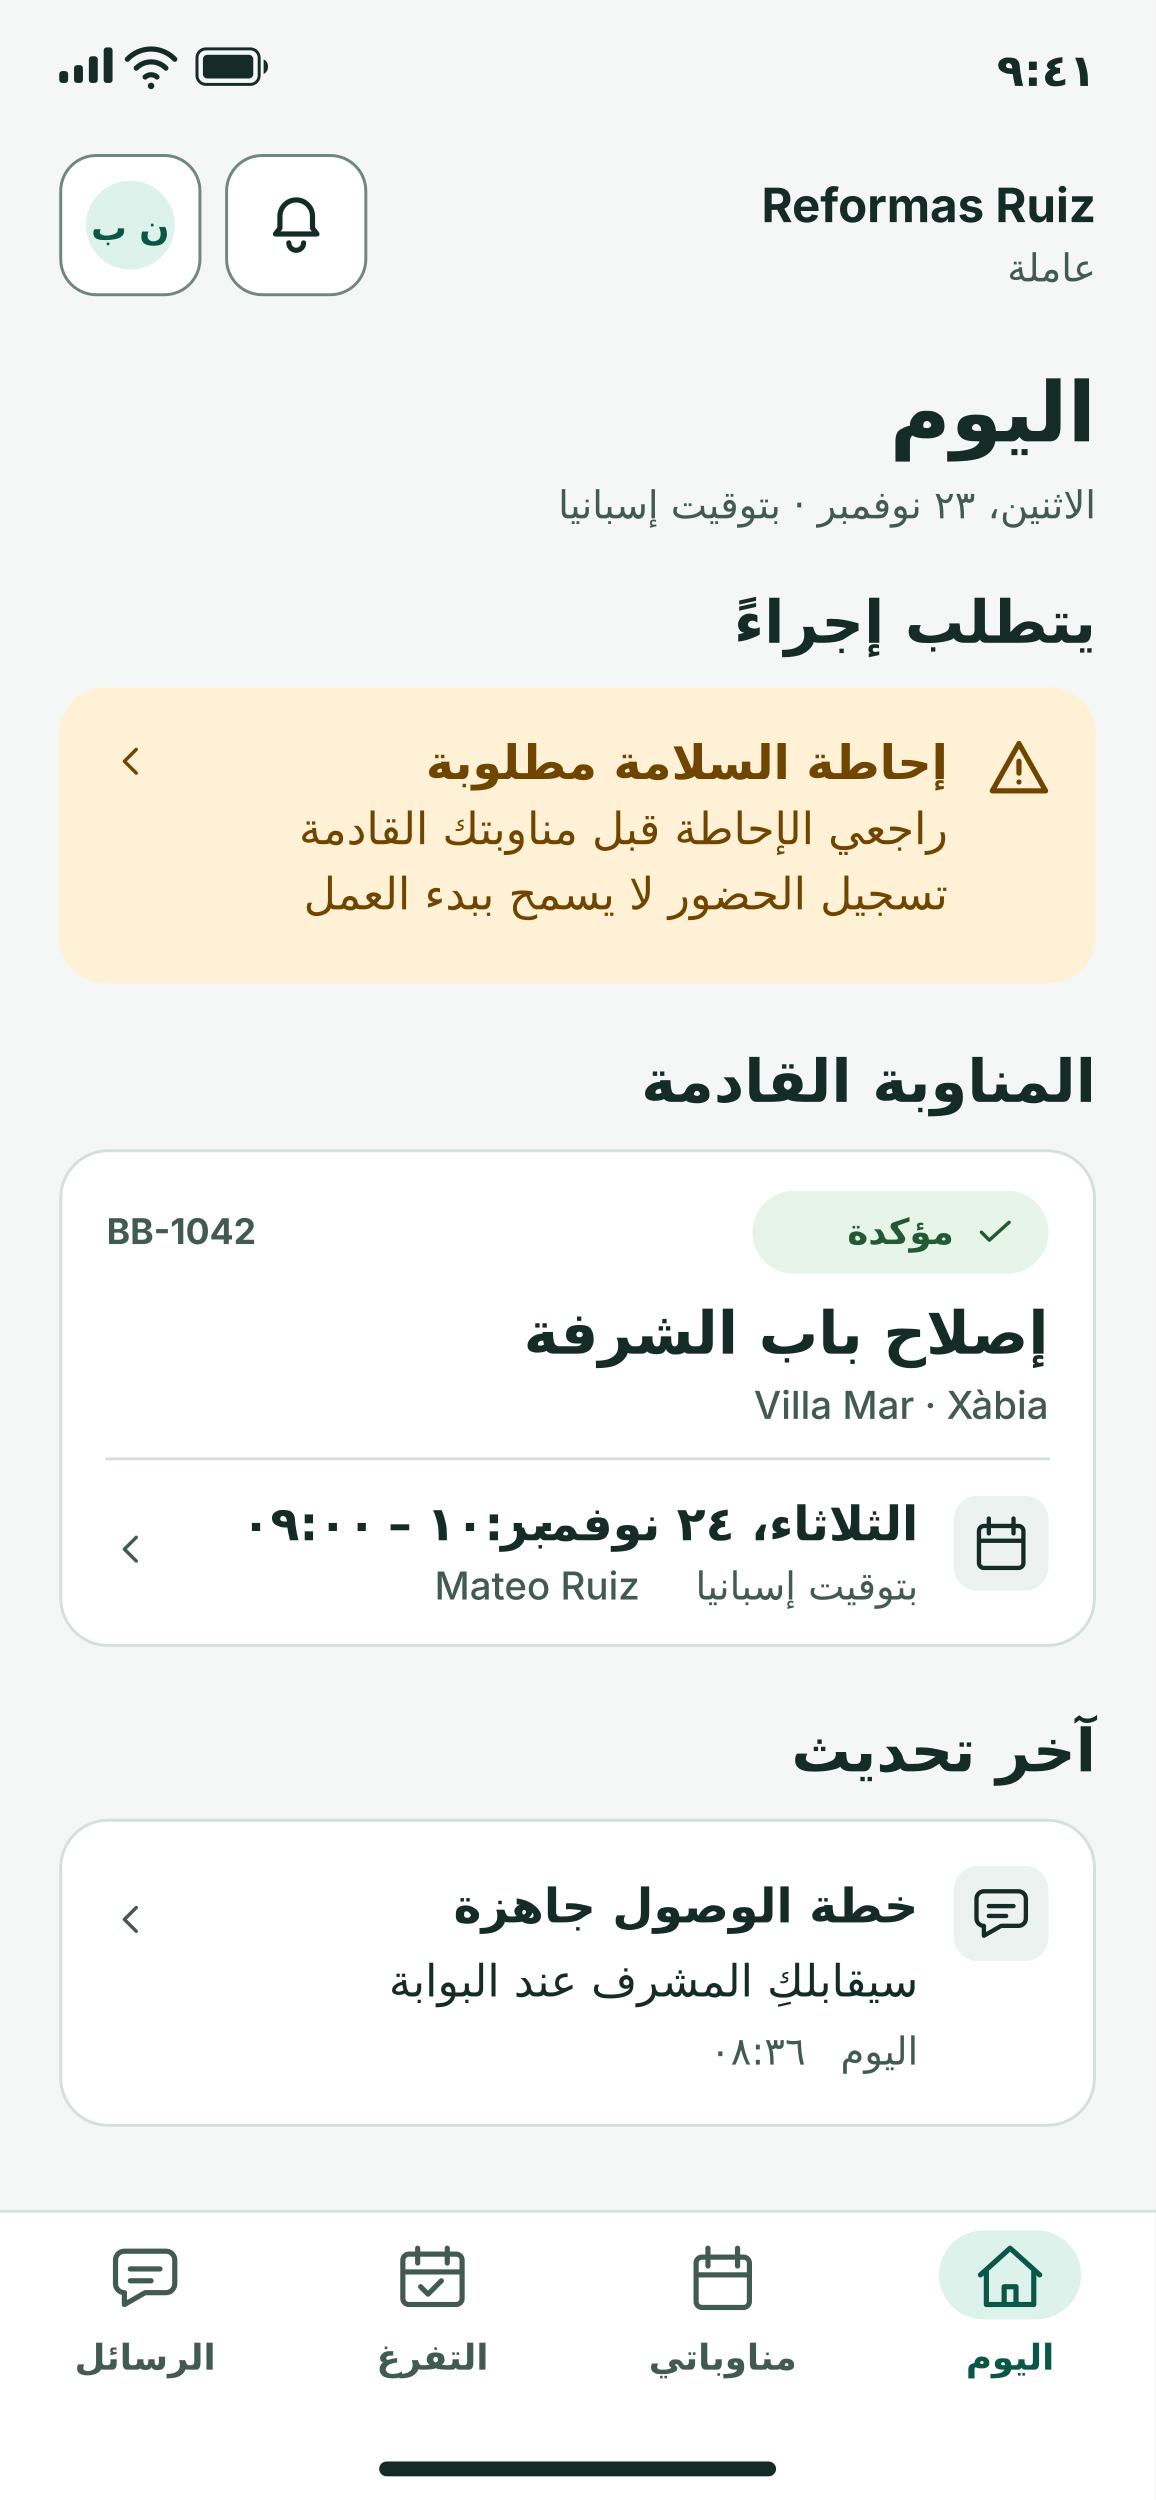
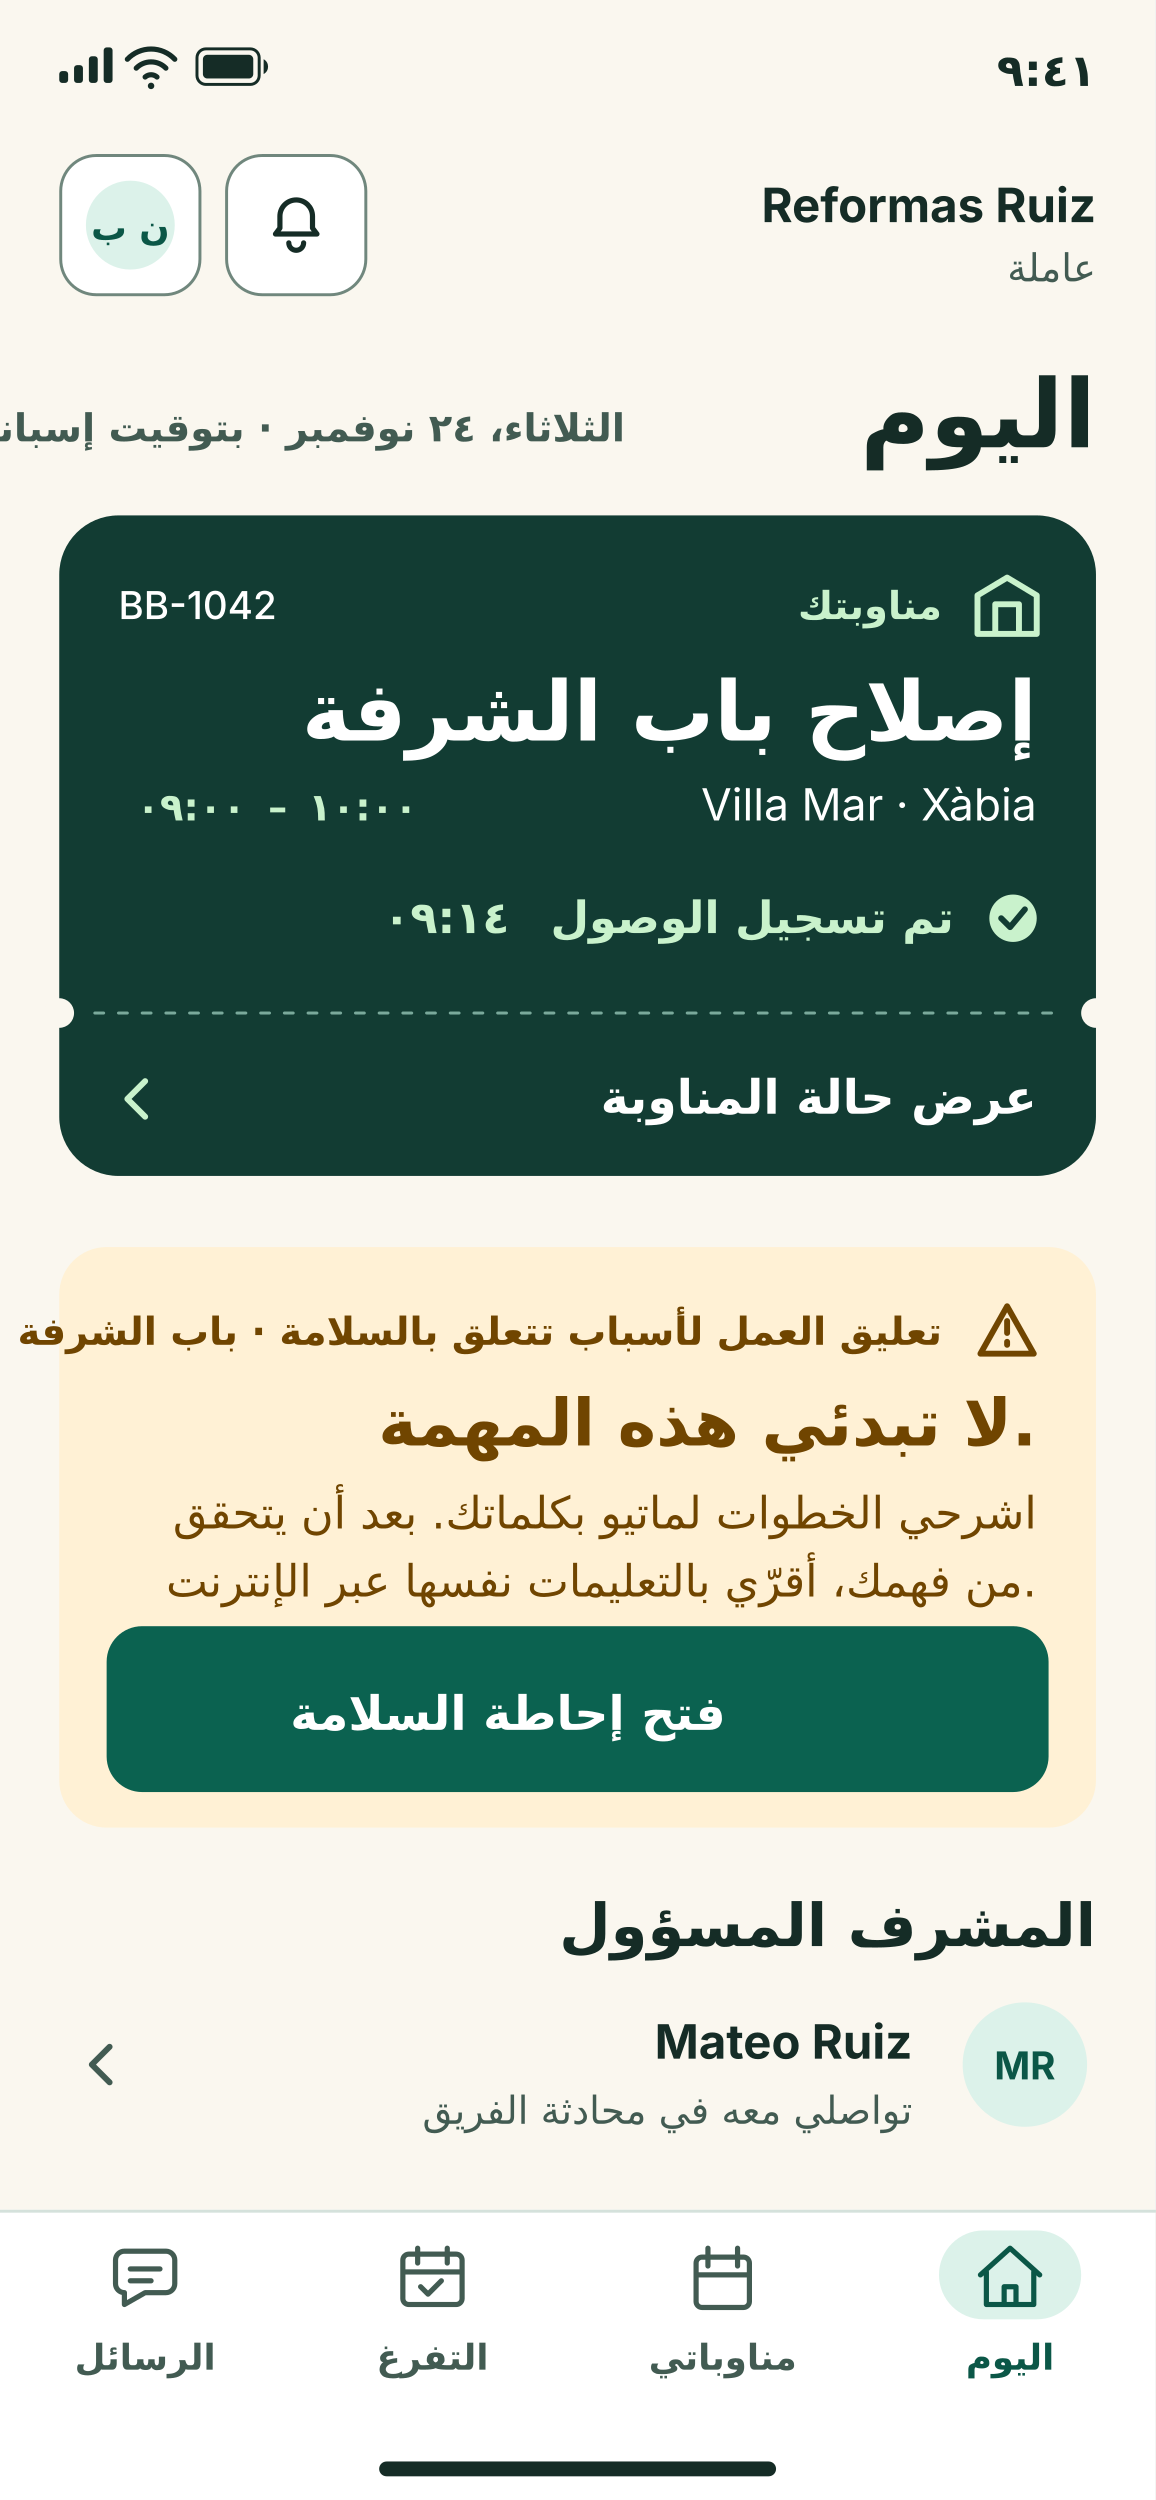
<svg xmlns="http://www.w3.org/2000/svg" width="390" height="844" viewBox="0 0 390 844" role="img" aria-labelledby="W-01-today--rtl-arabic-title W-01-today--rtl-arabic-desc" font-family="system-ui, -apple-system, BlinkMacSystemFont, 'Segoe UI', sans-serif" xml:lang="ar">
-   <rect x="0" y="0" width="390" height="844" fill="#F4F7F6" />
+   <rect x="0" y="0" width="390" height="844" rx="0" fill="#FAF7EF" />
  <g id="status-bar" aria-hidden="true">
    <text x="370" y="29" font-size="15" font-weight="700" fill="#152C26" text-anchor="end">٩:٤١</text>
    <g transform="translate(-281 0)">
      <rect x="301" y="24" width="3" height="4" rx="1" fill="#152C26" />
      <rect x="306" y="22" width="3" height="6" rx="1" fill="#152C26" />
      <rect x="311" y="19" width="3" height="9" rx="1" fill="#152C26" />
      <rect x="316" y="16" width="3" height="12" rx="1" fill="#152C26" />
      <path d="M324 20a11 11 0 0 1 16 0m-13 3a7 7 0 0 1 10 0m-7 3a3 3 0 0 1 4 0" fill="none" stroke="#152C26" stroke-width="1.75" stroke-linecap="round" stroke-linejoin="round" />
      <circle cx="332" cy="29" r="1.1" fill="#152C26" />
      <rect x="347.5" y="16.5" width="21" height="12" rx="3" fill="none" stroke="#152C26" />
      <rect x="349.5" y="18.5" width="17" height="8" rx="1.5" fill="#152C26" />
      <path d="M370 20v5c2-1 2-4 0-5z" fill="#152C26" stroke="#152C26" stroke-width="0" stroke-linecap="round" stroke-linejoin="round" />
    </g>
  </g>
  <g id="header">
    <text x="370" y="75" font-size="16" font-weight="700" fill="#152C26" text-anchor="end">Reformas Ruiz</text>
    <text x="370" y="95" font-size="13" font-weight="450" fill="#425B52" text-anchor="end">عاملة</text>
    <rect x="76.5" y="52.5" width="47" height="47" rx="12" fill="#FFFFFF" stroke="#70877D" />
    <g transform="translate(88 64) scale(1)" aria-hidden="true">
      <path d="M5 15h14l-1.5-2V9a5.5 5.5 0 0 0-11 0v4Zm4.5 3a2.5 2.5 0 0 0 5 0" fill="none" stroke="#152C26" stroke-width="1.75" stroke-linecap="round" stroke-linejoin="round" />
    </g>
    <rect x="20.5" y="52.5" width="47" height="47" rx="12" fill="#FFFFFF" stroke="#70877D" />
    <circle cx="44" cy="76" r="15" fill="#DCF2EA" />
    <text x="44" y="81" font-size="12" font-weight="650" fill="#0B5747" text-anchor="middle">ن ب</text>
  </g>
  <g id="content">
-     <text x="370" y="149" font-size="28" font-weight="700" fill="#152C26" text-anchor="end">اليوم</text>
-     <text x="370" y="175" font-size="13" font-weight="450" fill="#425B52" text-anchor="end">الاثنين، ٢٣ نوفمبر · بتوقيت إسبانيا</text>
-     <text x="370" y="217" font-size="20" font-weight="650" fill="#152C26" text-anchor="end">يتطلب إجراءً</text>
-     <rect x="20" y="232" width="350" height="100" rx="16" fill="#FFF1D5" />
-     <g transform="translate(332 248) scale(1)" aria-hidden="true">
-       <path d="M12 3l9 16H3Zm0 6v4m0 3h.01" fill="none" stroke="#704500" stroke-width="1.75" stroke-linecap="round" stroke-linejoin="round" />
+     <text x="370" y="151" font-size="32" font-weight="700" fill="#152C26" text-anchor="end">اليوم</text>
+     <text x="211" y="149" font-size="13" font-weight="550" fill="#425B52" text-anchor="end">الثلاثاء، ٢٤ نوفمبر · بتوقيت إسبانيا</text>
+     <g id="shift-ticket">
+       <rect x="20" y="174" width="350" height="223" rx="20" fill="#123C33" />
+       <path d="M330 201l10-6 10 6v13h-20z m6 13v-10h8v10" fill="none" stroke="#C9F2CC" stroke-width="2" stroke-linecap="round" stroke-linejoin="round" />
+       <text x="318" y="209" font-size="13" font-weight="650" fill="#C9F2CC" text-anchor="end">مناوبتك</text>
+       <text x="40" y="209" font-size="13" font-weight="550" fill="#FFFFFF">BB-1042</text>
+       <text x="350" y="250" font-size="28" font-weight="700" fill="#FFFFFF" text-anchor="end">إصلاح باب الشرفة</text>
+       <text x="350" y="277" font-size="15" font-weight="400" fill="#FFFFFF" text-anchor="end">Villa Mar · Xàbia</text>
+       <text x="83" y="277" font-size="13" font-weight="550" fill="#C9F2CC" text-anchor="end">٠٩:٠٠</text>
+       <text x="97" y="277" font-size="13" font-weight="550" fill="#C9F2CC" text-anchor="end">–</text>
+       <text x="141" y="277" font-size="13" font-weight="550" fill="#C9F2CC" text-anchor="end">١٠:٠٠</text>
+       <circle cx="342" cy="310" r="8" fill="#C9F2CC" />
+       <path d="m338 310 3 3 5-6" fill="none" stroke="#123C33" stroke-width="2" stroke-linecap="round" stroke-linejoin="round" />
+       <text x="322" y="315" font-size="15" font-weight="650" fill="#C9F2CC" text-anchor="end">تم تسجيل الوصول</text>
+       <text x="172" y="315" font-size="15" font-weight="650" fill="#C9F2CC" text-anchor="end">٠٩:١٤</text>
+       <path d="M32 342h326" fill="none" stroke="#7AA99B" stroke-width="1" stroke-linecap="round" stroke-linejoin="round" stroke-dasharray="3 5" />
+       <circle cx="20" cy="342" r="5" fill="#FAF7EF" />
+       <circle cx="370" cy="342" r="5" fill="#FAF7EF" />
+       <text x="350" y="376" font-size="16" font-weight="650" fill="#FFFFFF" text-anchor="end">عرض حالة المناوبة</text>
+       <path d="m49 365-6 6 6 6" fill="none" stroke="#C9F2CC" stroke-width="2" stroke-linecap="round" stroke-linejoin="round" />
    </g>
-     <text x="320" y="263" font-size="16" font-weight="650" fill="#704500" text-anchor="end">إحاطة السلامة مطلوبة</text>
-     <text x="320" y="285" font-size="15" font-weight="400" fill="#704500" text-anchor="end">راجعي الإحاطة قبل مناوبتك القادمة</text>
-     <text x="320" y="307" font-size="15" font-weight="400" fill="#704500" text-anchor="end">تسجيل الحضور لا يسمح ببدء العمل</text>
-     <g transform="translate(36 249) scale(0.6666667) translate(24 0) scale(-1 1)" aria-hidden="true">
-       <path d="m9 6 6 6-6 6" fill="none" stroke="#704500" stroke-width="1.75" stroke-linecap="round" stroke-linejoin="round" />
+     <g id="safety-hold">
+       <rect x="20" y="421" width="350" height="196" rx="16" fill="#FFF1D5" />
+       <path d="m340 441 9 16h-18z m0 5v4m0 3v1" fill="none" stroke="#704500" stroke-width="2" stroke-linecap="round" stroke-linejoin="round" />
+       <text x="318" y="454" font-size="13" font-weight="700" fill="#704500" text-anchor="end">تعليق العمل لأسباب تتعلق بالسلامة · باب الشرفة</text>
+       <text x="350" y="488" font-size="22" font-weight="700" fill="#704500" text-anchor="end">لا تبدئي هذه المهمة.</text>
+       <text x="350" y="516" font-size="15" font-weight="400" fill="#704500" text-anchor="end">اشرحي الخطوات لماتيو بكلماتك. بعد أن يتحقق</text>
+       <text x="350" y="539" font-size="15" font-weight="400" fill="#704500" text-anchor="end">من فهمك، أقرّي بالتعليمات نفسها عبر الإنترنت.</text>
+       <rect x="36" y="549" width="318" height="56" rx="12" fill="#0B6250" />
+       <text x="245" y="584" font-size="16" font-weight="650" fill="#FFFFFF" text-anchor="end">فتح إحاطة السلامة</text>
    </g>
-     <text x="370" y="372" font-size="20" font-weight="650" fill="#152C26" text-anchor="end">المناوبة القادمة</text>
-     <rect x="20.5" y="388.5" width="349" height="167" rx="16" fill="#FFFFFF" stroke="#D4E1DB" />
-     <rect x="254" y="402" width="100" height="28" rx="14" fill="#E7F4E8" />
-     <g transform="translate(328 408) scale(0.6666667)" aria-hidden="true">
-       <path d="m5 12 4 4 10-9" fill="none" stroke="#245936" stroke-width="1.75" stroke-linecap="round" stroke-linejoin="round" />
-     </g>
-     <text x="322" y="420" font-size="12" font-weight="550" fill="#245936" text-anchor="end">مؤكدة</text>
-     <text x="36" y="420" font-size="12" font-weight="650" fill="#425B52" text-anchor="start">BB-1042</text>
-     <text x="354" y="457" font-size="20" font-weight="650" fill="#152C26" text-anchor="end">إصلاح باب الشرفة</text>
-     <text x="354" y="479" font-size="13" font-weight="450" fill="#425B52" text-anchor="end">Villa Mar · Xàbia</text>
-     <path d="M36 492.5H354" fill="none" stroke="#D4E1DB" stroke-width="1" stroke-linecap="round" stroke-linejoin="round" />
-     <rect x="322" y="505" width="32" height="32" rx="8" fill="#EBF2EF" />
-     <g transform="translate(328 511) scale(0.8333333)" aria-hidden="true">
-       <path d="M5 5h14a2 2 0 0 1 2 2v13a2 2 0 0 1-2 2H5a2 2 0 0 1-2-2V7a2 2 0 0 1 2-2Zm2-3v6m10-6v6M3 11h18" fill="none" stroke="#152C26" stroke-width="1.75" stroke-linecap="round" stroke-linejoin="round" />
-     </g>
-     <text x="310" y="520" font-size="16" font-weight="650" fill="#152C26" text-anchor="end">الثلاثاء، ٢٤ نوفمبر</text>
-     <text x="127" y="520" font-size="16" font-weight="650" fill="#152C26" text-anchor="end">٠٩:٠٠</text>
-     <text x="135" y="520" font-size="16" font-weight="650" fill="#152C26" text-anchor="middle">–</text>
-     <text x="144" y="520" font-size="16" font-weight="650" fill="#152C26" text-anchor="start">١٠:٠٠</text>
-     <text x="310" y="540" font-size="13" font-weight="450" fill="#425B52" text-anchor="end">بتوقيت إسبانيا</text>
-     <text x="216" y="540" font-size="13" font-weight="450" fill="#425B52" text-anchor="end">Mateo Ruiz</text>
-     <g transform="translate(36 515) scale(0.6666667) translate(24 0) scale(-1 1)" aria-hidden="true">
-       <path d="m9 6 6 6-6 6" fill="none" stroke="#425B52" stroke-width="1.75" stroke-linecap="round" stroke-linejoin="round" />
-     </g>
-     <text x="370" y="598" font-size="20" font-weight="650" fill="#152C26" text-anchor="end">آخر تحديث</text>
-     <rect x="20.5" y="614.5" width="349" height="103" rx="16" fill="#FFFFFF" stroke="#D4E1DB" />
-     <rect x="322" y="630" width="32" height="32" rx="8" fill="#EBF2EF" />
-     <g transform="translate(328 636) scale(0.8333333)" aria-hidden="true">
-       <path d="M5 3h14a3 3 0 0 1 3 3v8a3 3 0 0 1-3 3h-7l-7 4v-4a3 3 0 0 1-3-3V6a3 3 0 0 1 3-3Zm2 6h10m-10 4h7" fill="none" stroke="#152C26" stroke-width="1.75" stroke-linecap="round" stroke-linejoin="round" />
-     </g>
-     <text x="310" y="649" font-size="16" font-weight="650" fill="#152C26" text-anchor="end">خطة الوصول جاهزة</text>
-     <text x="310" y="674" font-size="15" font-weight="400" fill="#152C26" text-anchor="end">سيقابلكِ المشرف عند البوابة</text>
-     <text x="310" y="697" font-size="13" font-weight="450" fill="#425B52" text-anchor="end">اليوم</text>
-     <text x="272" y="697" font-size="13" font-weight="450" fill="#425B52" text-anchor="end">٠٨:٣٦</text>
-     <g transform="translate(36 640) scale(0.6666667) translate(24 0) scale(-1 1)" aria-hidden="true">
-       <path d="m9 6 6 6-6 6" fill="none" stroke="#425B52" stroke-width="1.75" stroke-linecap="round" stroke-linejoin="round" />
-     </g>
+     <text x="370" y="657" font-size="20" font-weight="650" fill="#152C26" text-anchor="end">المشرف المسؤول</text>
+     <circle cx="346" cy="697" r="21" fill="#DCF2EA" />
+     <text x="346" y="702" font-size="13" font-weight="700" fill="#0B5747" text-anchor="middle">MR</text>
+     <text x="308" y="695" font-size="16" font-weight="650" fill="#152C26" text-anchor="end">Mateo Ruiz</text>
+     <text x="308" y="717" font-size="13" font-weight="450" fill="#425B52" text-anchor="end">تواصلي معه في محادثة الفريق</text>
+     <path d="m37 691-6 6 6 6" fill="none" stroke="#425B52" stroke-width="2" stroke-linecap="round" stroke-linejoin="round" />
  </g>
  <g id="tab-bar">
    <rect x="0" y="746" width="390" height="98" fill="#FFFFFF" />
    <path d="M0 746.5H390" fill="none" stroke="#D4E1DB" stroke-width="1" stroke-linecap="round" stroke-linejoin="round" />
    <rect x="317" y="753" width="48" height="30" rx="15" fill="#DCF2EA" />
    <g transform="translate(329 757) scale(1)" aria-hidden="true">
      <path d="M2 11l10-9 10 9m-18-1v11h16V10m-10 11v-6h4v6" fill="none" stroke="#0B5747" stroke-width="1.75" stroke-linecap="round" stroke-linejoin="round" />
    </g>
    <text x="341" y="800" font-size="12" font-weight="650" fill="#0B5747" text-anchor="middle" xml:lang="ar">اليوم</text>
    <g transform="translate(232 757) scale(1)" aria-hidden="true">
      <path d="M5 5h14a2 2 0 0 1 2 2v13a2 2 0 0 1-2 2H5a2 2 0 0 1-2-2V7a2 2 0 0 1 2-2Zm2-3v6m10-6v6M3 11h18" fill="none" stroke="#425B52" stroke-width="1.75" stroke-linecap="round" stroke-linejoin="round" />
    </g>
    <text x="244" y="800" font-size="12" font-weight="550" fill="#425B52" text-anchor="middle" xml:lang="ar">مناوباتي</text>
    <g transform="translate(134 757) scale(1)" aria-hidden="true">
      <path d="M4 4h16a2 2 0 0 1 2 2v13a2 2 0 0 1-2 2H4a2 2 0 0 1-2-2V6a2 2 0 0 1 2-2Zm3-2v5m10-5v5M2 10h20m-14 5 2.5 2.5 4.5-4.5" fill="none" stroke="#425B52" stroke-width="1.75" stroke-linecap="round" stroke-linejoin="round" />
    </g>
    <text x="146" y="800" font-size="12" font-weight="550" fill="#425B52" text-anchor="middle" xml:lang="ar">التفرغ</text>
    <g transform="translate(37 757) scale(1)" aria-hidden="true">
      <path d="M5 3h14a3 3 0 0 1 3 3v8a3 3 0 0 1-3 3h-7l-7 4v-4a3 3 0 0 1-3-3V6a3 3 0 0 1 3-3Zm2 6h10m-10 4h7" fill="none" stroke="#425B52" stroke-width="1.75" stroke-linecap="round" stroke-linejoin="round" />
    </g>
    <text x="49" y="800" font-size="12" font-weight="550" fill="#425B52" text-anchor="middle" xml:lang="ar">الرسائل</text>
  </g>
  <rect id="home-indicator" x="128" y="831" width="134" height="5" rx="2.5" fill="#152C26" aria-hidden="true" />
</svg>
